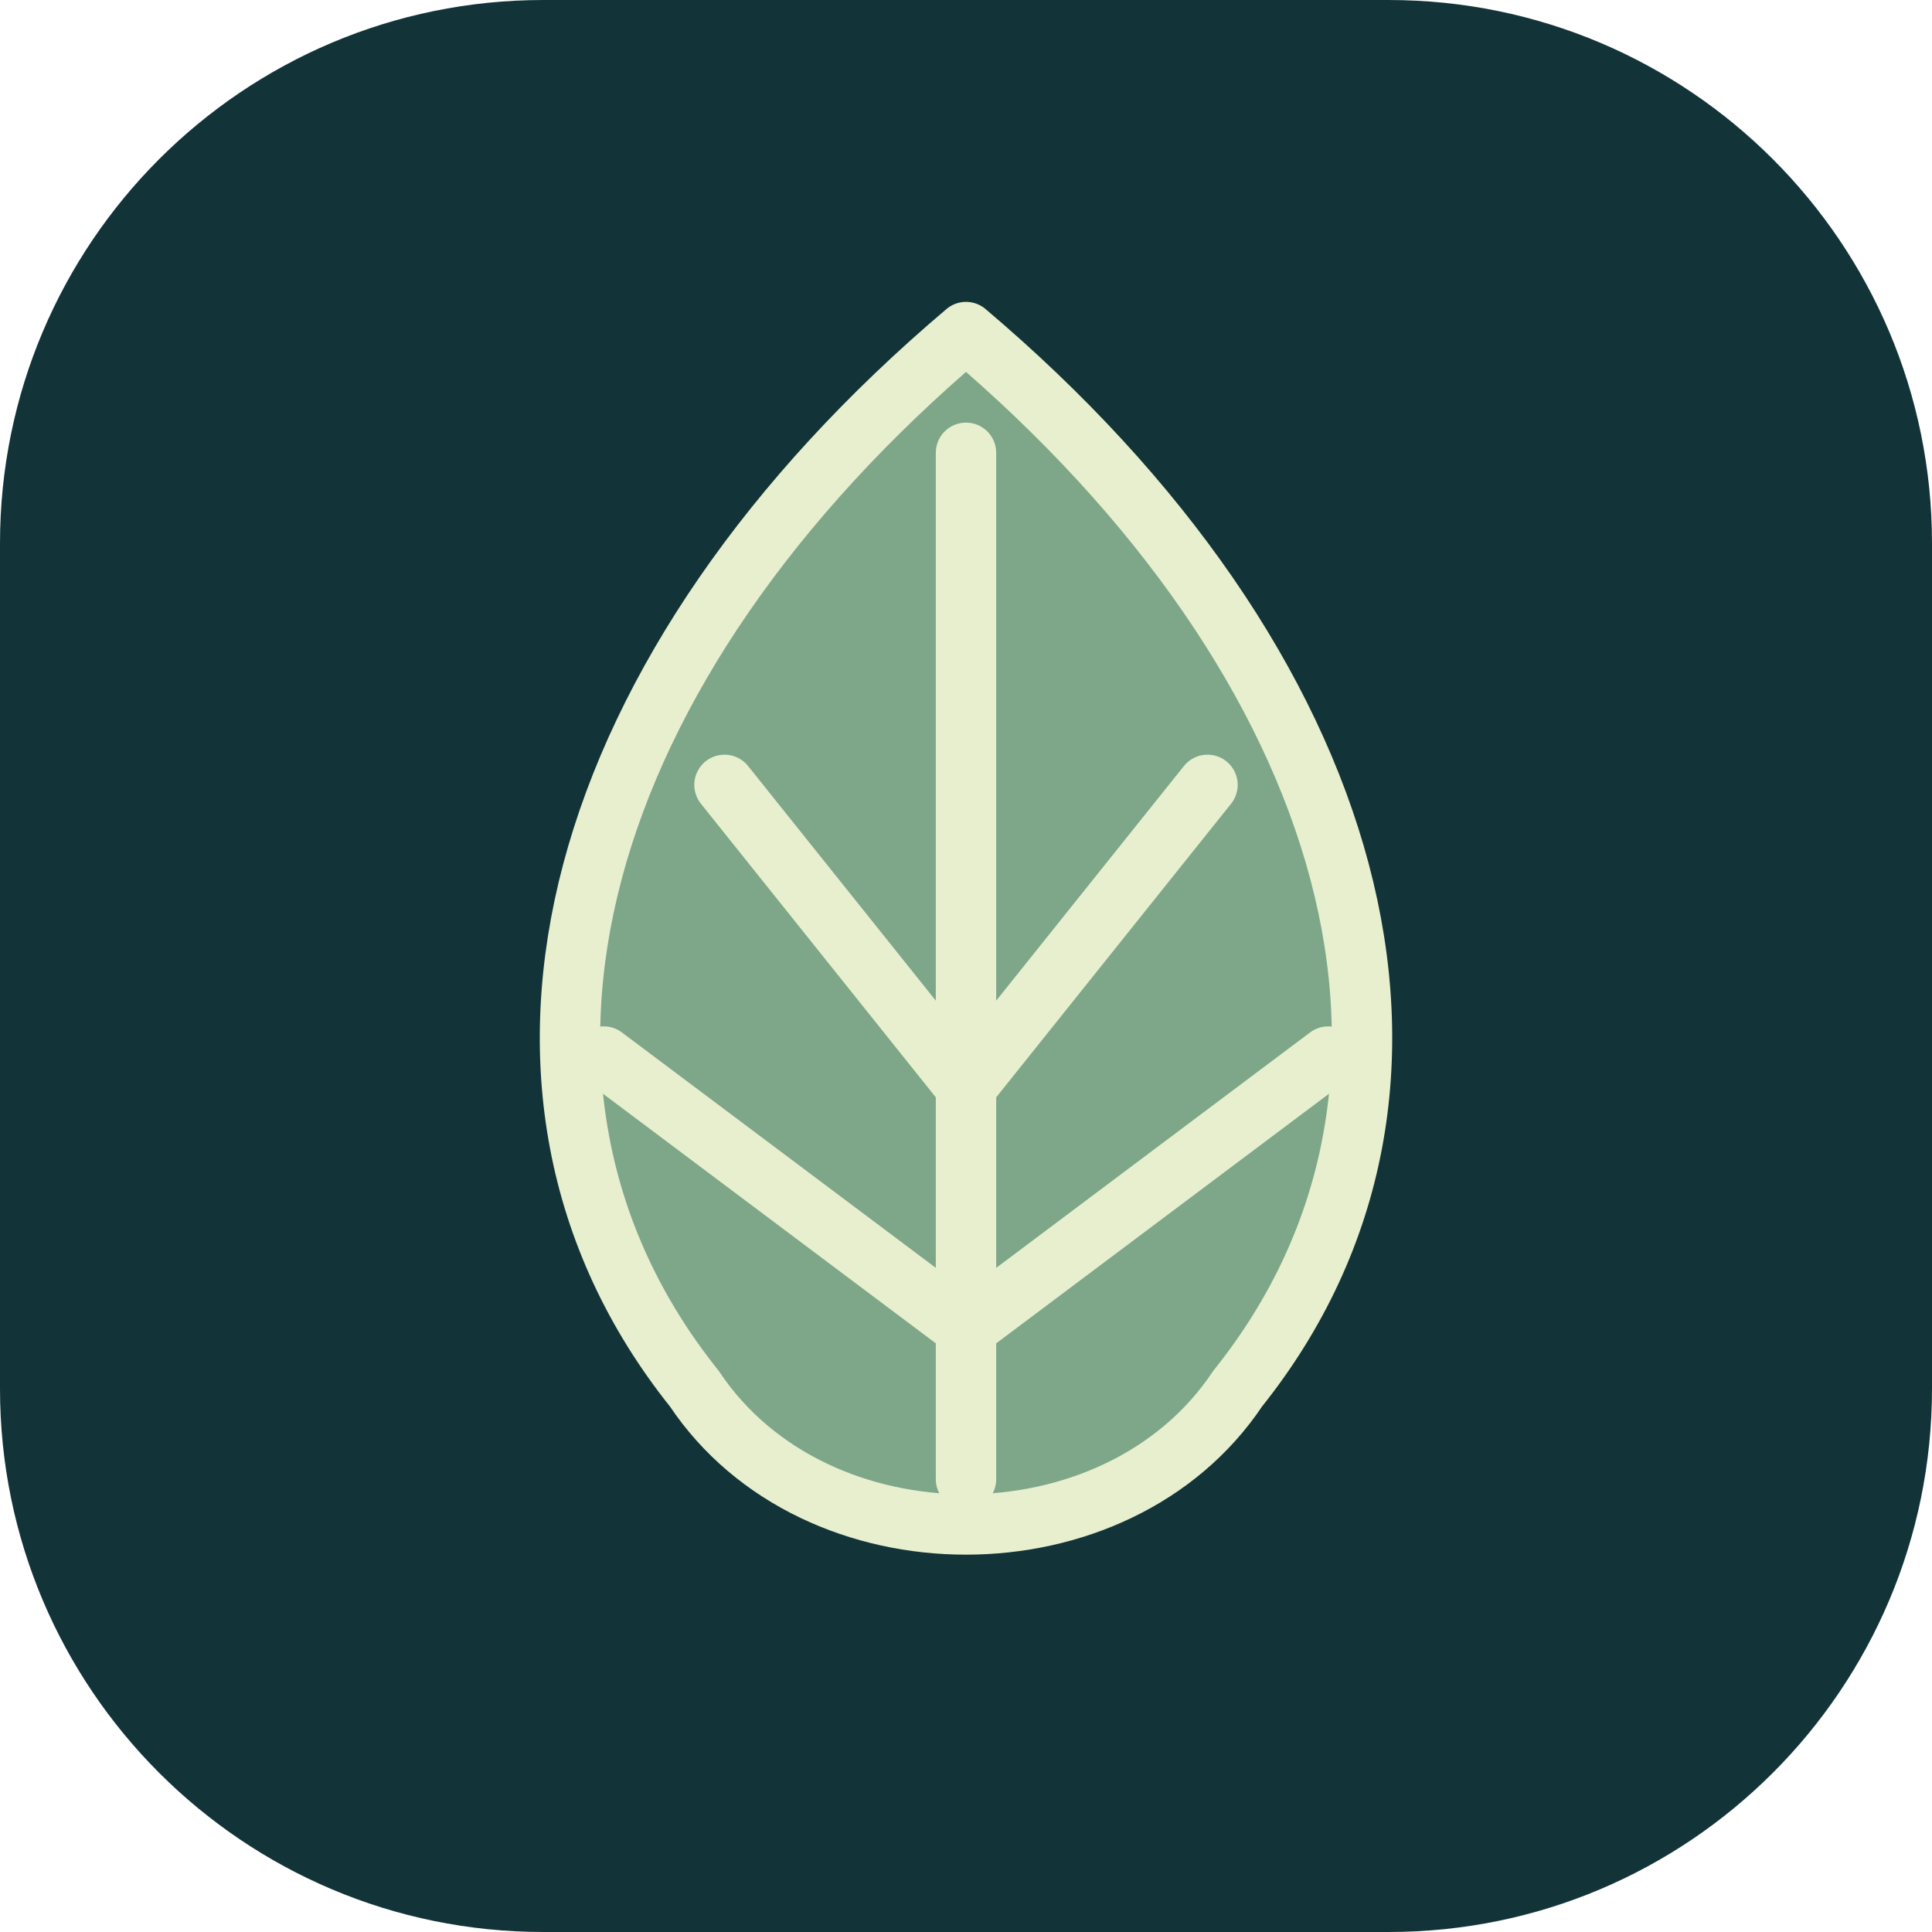
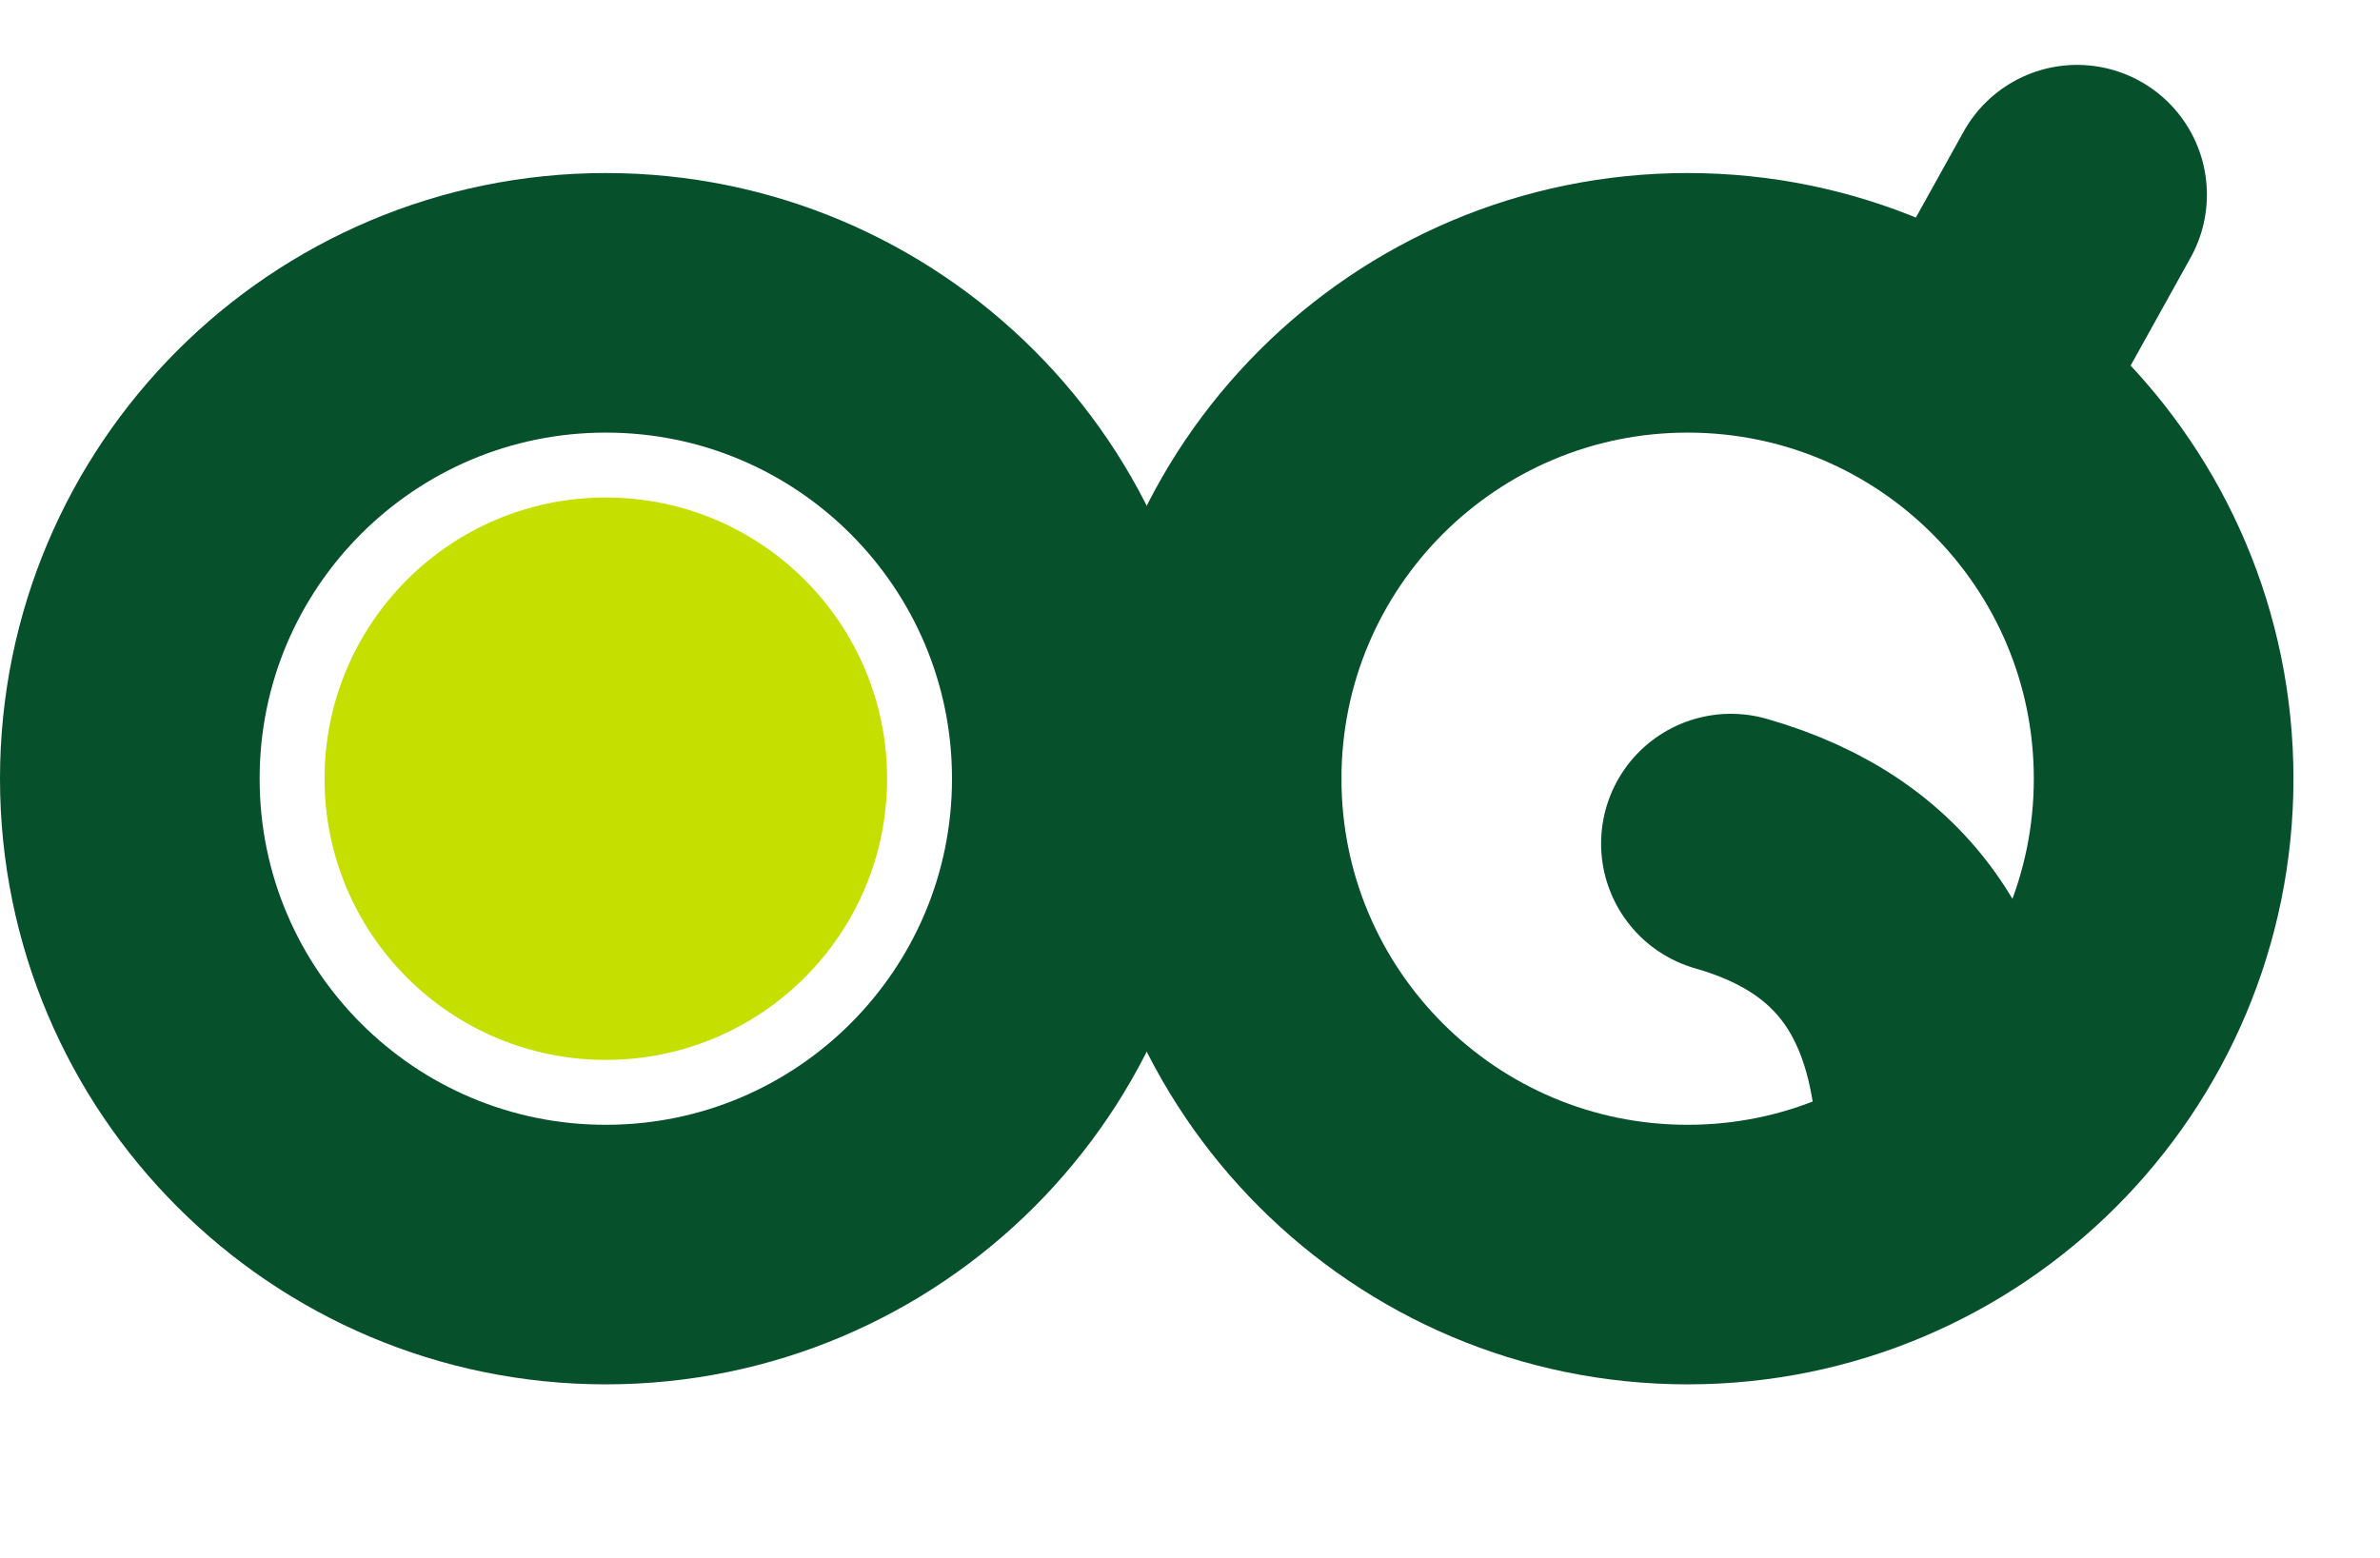
- <svg xmlns="http://www.w3.org/2000/svg" viewBox="0 0 64 64">
-   <rect width="64" height="64" rx="18" fill="#123438" />
-   <g transform="translate(12 8)" fill="none" stroke="#e8efce" stroke-width="2" stroke-linecap="round" stroke-linejoin="round">
-     <path fill="#7ea78a" d="M20 3C7 14 3 28 11 38c4 6 14 6 18 0C37 28 33 14 20 3Z" />
-     <path d="M20 7v34M8 27l12 9 12-9M12 18l8 10 8-10" />
+ <svg xmlns="http://www.w3.org/2000/svg" viewBox="0 0 110 72">
+   <g fill="none" stroke="#07502c" stroke-width="12" stroke-linecap="round" stroke-linejoin="round">
+     <circle cx="28" cy="36" r="22" />
+     <circle cx="78" cy="36" r="22" />
+     <path d="M50 36h6M91 18l5-9M90 54c0-8-3-13-10-15" />
  </g>
+   <circle cx="28" cy="36" r="13" fill="#c4df00" />
</svg>
